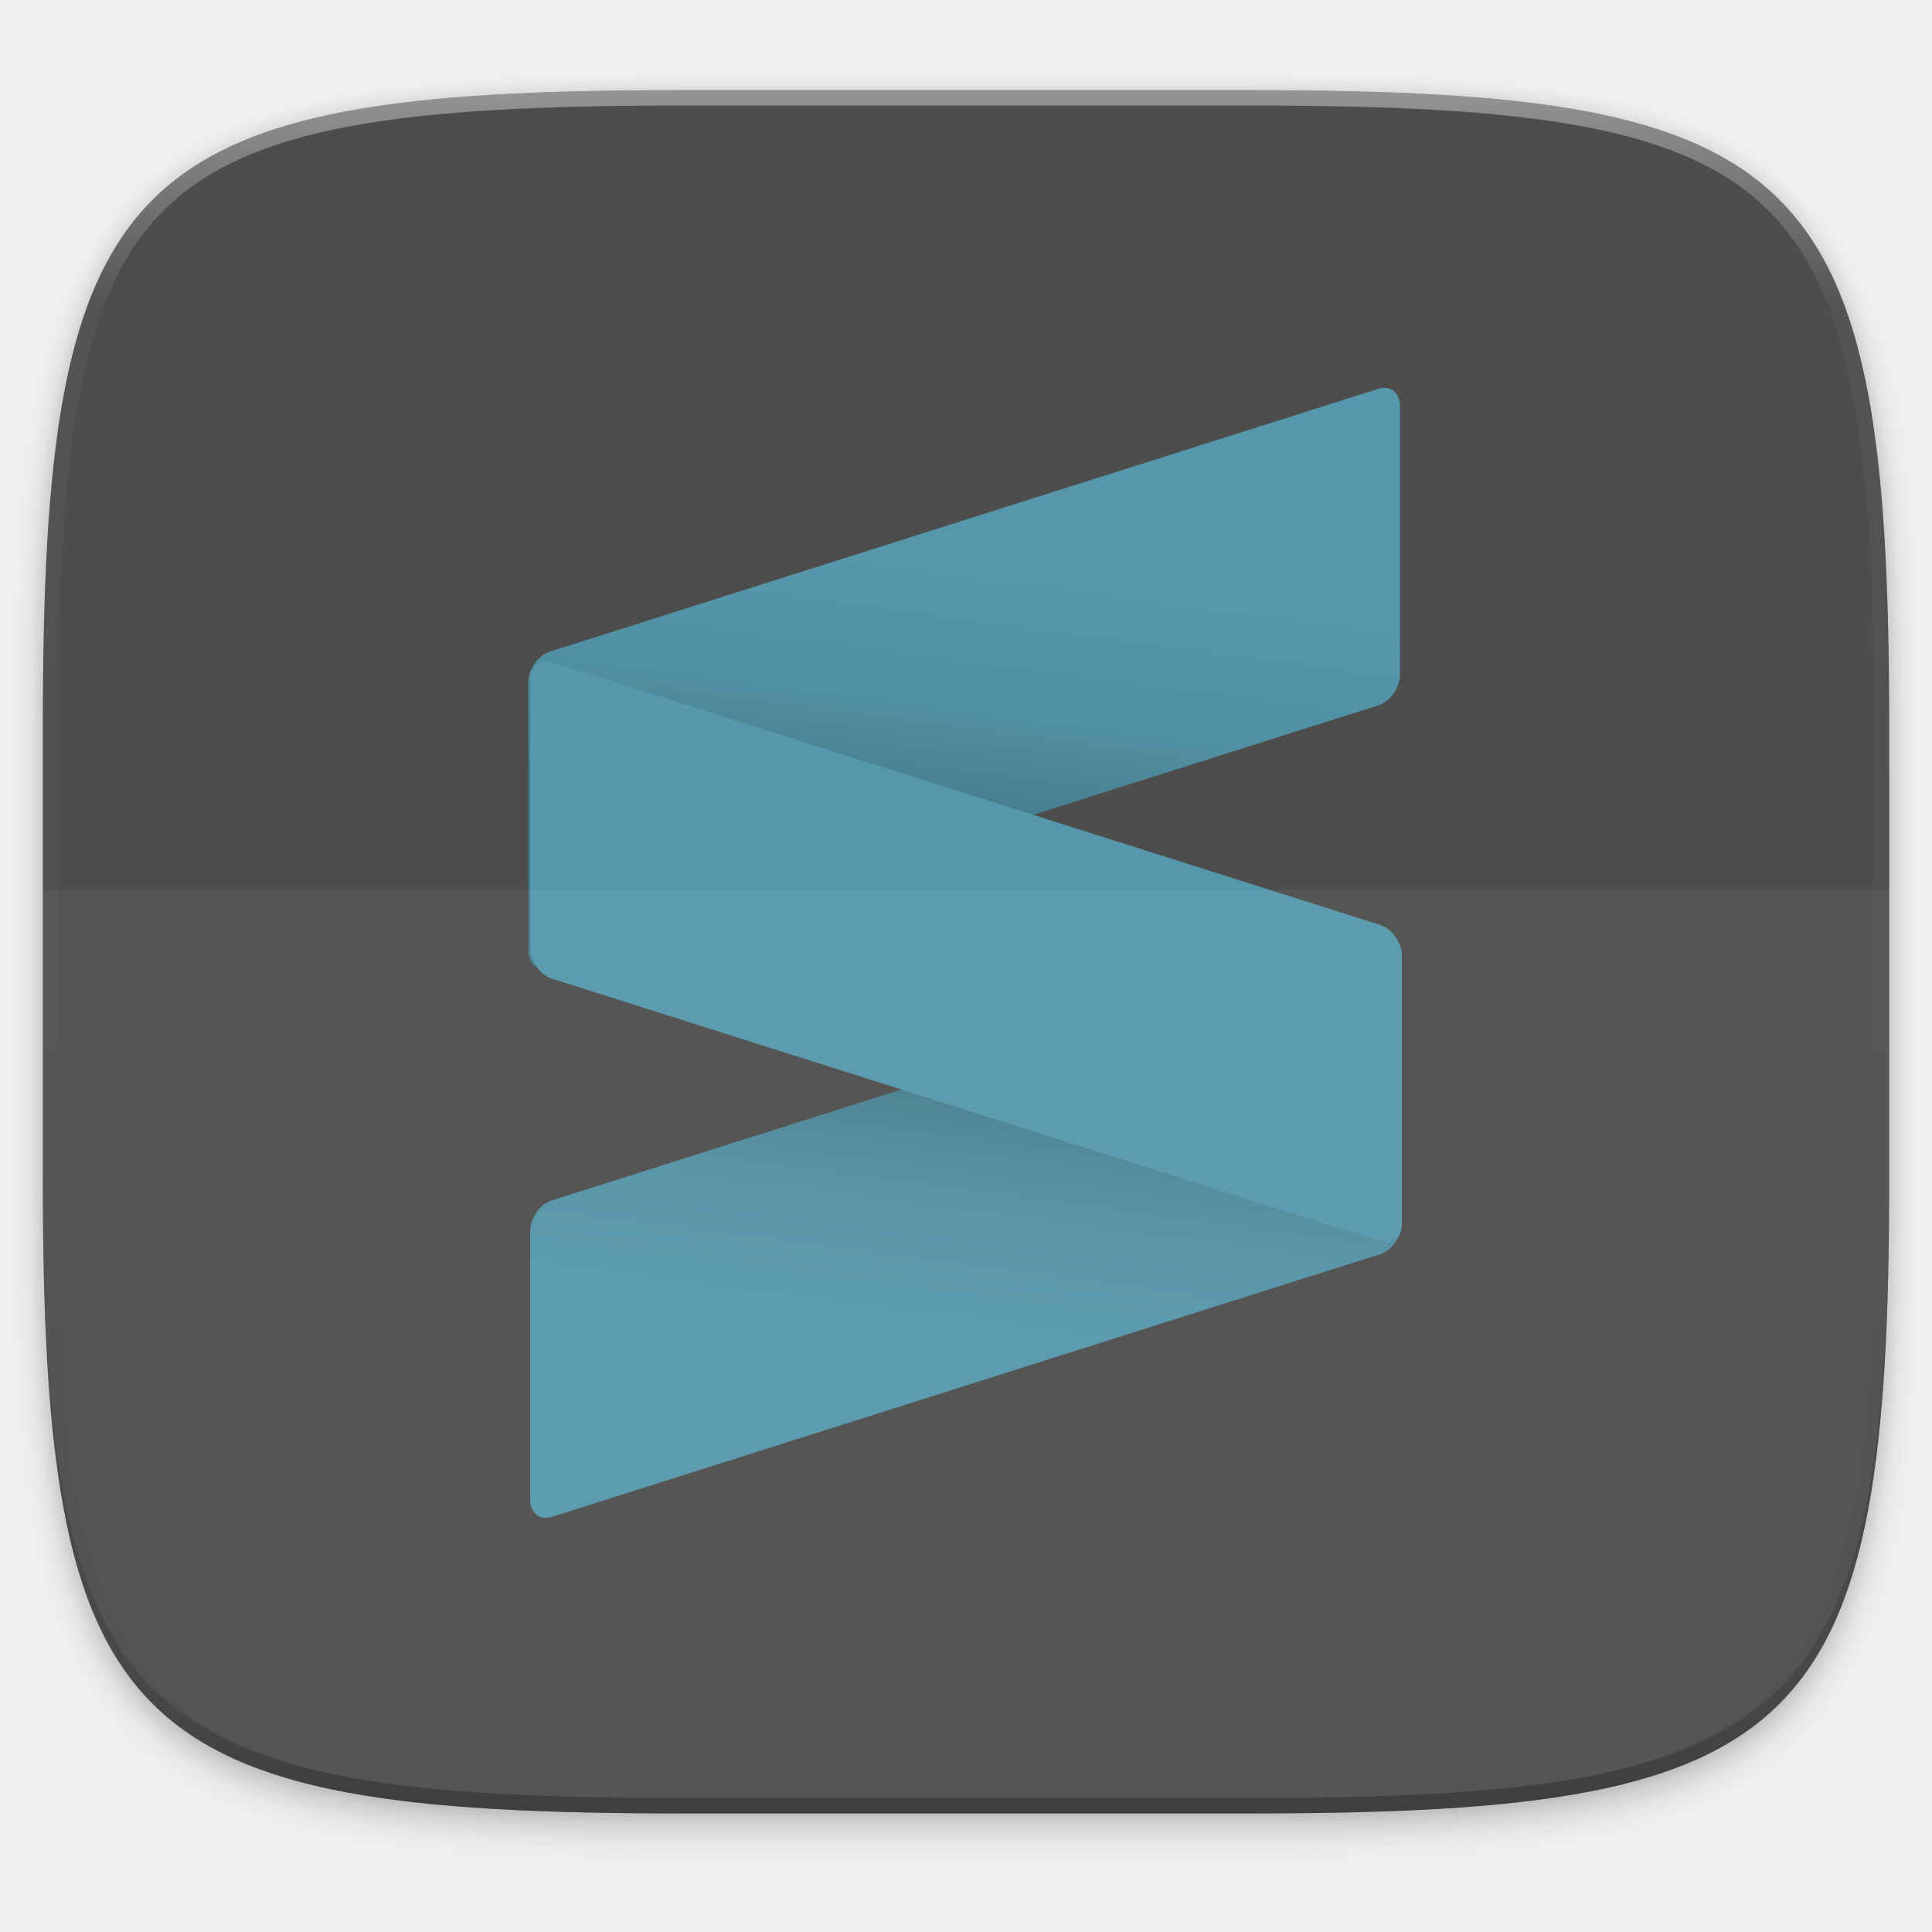
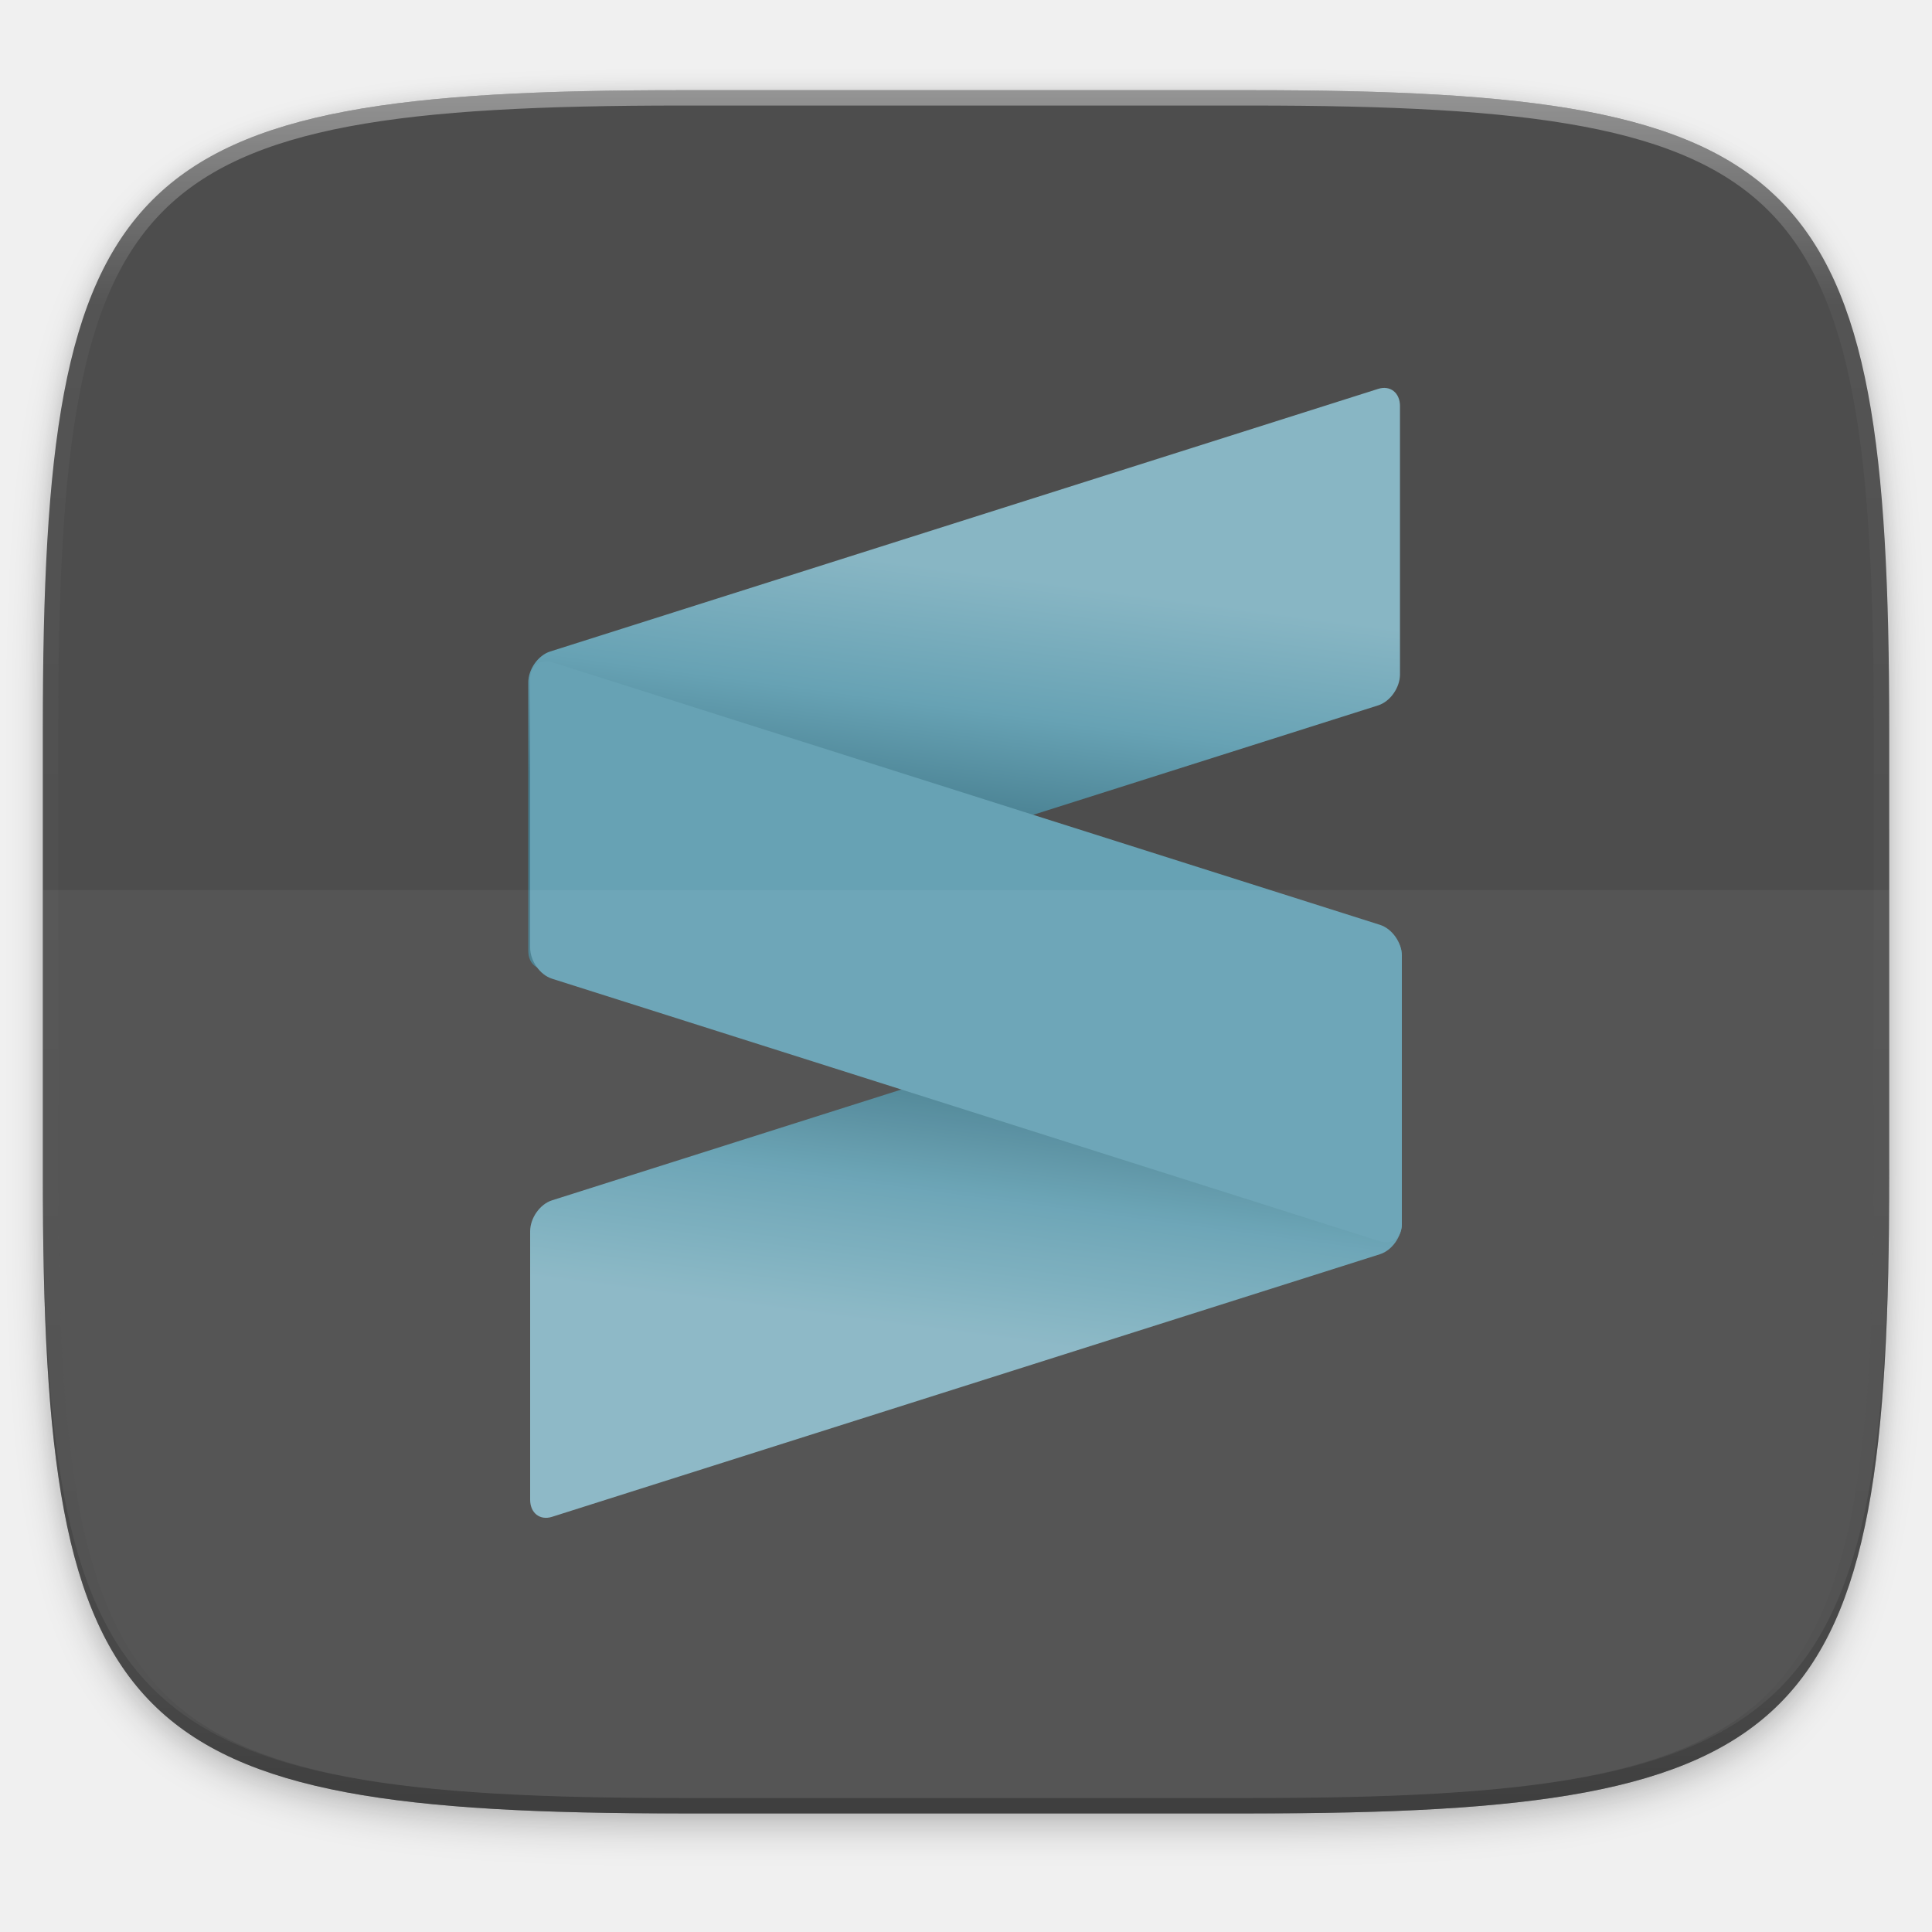
<svg xmlns="http://www.w3.org/2000/svg" xmlns:xlink="http://www.w3.org/1999/xlink" width="256" height="256" viewBox="0 0 67.733 67.733" version="1.1" id="svg1488">
  <defs id="defs1482">
    <clipPath clipPathUnits="userSpaceOnUse" id="clipPath1025">
      <path id="path1027" d="M 111.941,84 C 99.36,84.145 90.153,83.714 82.625,87.867 c -3.764,2.077 -6.752,5.575 -8.398,9.961 C 72.58,102.214 72,107.424 72,114 v 42 h 160 v -26 c 0,-6.576 -0.58,-11.786 -2.227,-16.172 -0.205,-0.545 -0.479,-1.04 -0.742,-1.543 -0.1,-0.185 -0.178,-0.381 -0.273,-0.566 -1.727,-3.388 -4.255,-6.145 -7.383,-7.871 C 213.846,99.694 204.64,100.145 192.059,100 H 192 151.668 L 135.453,84 h -23.492 z" style="color:#000000;font-style:normal;font-variant:normal;font-weight:normal;font-stretch:normal;font-size:medium;line-height:normal;font-family:sans-serif;font-variant-ligatures:none;font-variant-position:normal;font-variant-caps:normal;font-variant-numeric:normal;font-variant-alternates:normal;font-feature-settings:normal;text-indent:0;text-align:start;text-decoration:none;text-decoration-line:none;text-decoration-style:solid;text-decoration-color:#000000;letter-spacing:normal;word-spacing:normal;text-transform:none;writing-mode:lr-tb;direction:ltr;baseline-shift:baseline;text-anchor:start;white-space:normal;shape-padding:0;clip-rule:nonzero;display:inline;overflow:visible;visibility:visible;opacity:1;isolation:auto;mix-blend-mode:normal;color-interpolation:sRGB;color-interpolation-filters:linearRGB;solid-color:#000000;solid-opacity:1;fill:#e3dfd5;fill-opacity:1;fill-rule:nonzero;stroke:none;stroke-width:4;stroke-linecap:butt;stroke-linejoin:miter;stroke-miterlimit:4;stroke-dasharray:none;stroke-dashoffset:0;stroke-opacity:1;marker:none;color-rendering:auto;image-rendering:auto;shape-rendering:auto;text-rendering:auto;enable-background:accumulate" />
    </clipPath>
    <linearGradient id="linearGradient1013">
      <stop id="stop1005" offset="0" style="stop-color:#ffffff;stop-opacity:1;" />
      <stop style="stop-color:#ffffff;stop-opacity:0.098" offset="0.125" id="stop1007" />
      <stop style="stop-color:#000000;stop-opacity:0.098" offset="0.925" id="stop1009" />
      <stop id="stop1011" offset="1" style="stop-color:#000000;stop-opacity:0.498" />
    </linearGradient>
    <clipPath clipPathUnits="userSpaceOnUse" id="clipPath1082-3">
      <path id="path1084-6" d="M 361.938,-212 C 507.235,-212 528,-191.287 528,-46.125 V 70.125 C 528,215.286 507.235,236 361.938,236 H 214.062 C 68.765,236 48,215.286 48,70.125 V -46.125 C 48,-191.287 68.765,-212 214.062,-212 Z" style="display:inline;opacity:1;fill:#8c59d9;fill-opacity:1;stroke:none;stroke-width:2;stroke-linecap:round;stroke-linejoin:round;stroke-miterlimit:4;stroke-dasharray:none;stroke-dashoffset:0;stroke-opacity:1;enable-background:new" />
    </clipPath>
    <clipPath clipPathUnits="userSpaceOnUse" id="clipPath1082-3-5">
      <path id="path1084-6-6" d="M 361.938,-212 C 507.235,-212 528,-191.287 528,-46.125 V 70.125 C 528,215.286 507.235,236 361.938,236 H 214.062 C 68.765,236 48,215.286 48,70.125 V -46.125 C 48,-191.287 68.765,-212 214.062,-212 Z" style="display:inline;opacity:1;fill:#8c59d9;fill-opacity:1;stroke:none;stroke-width:2;stroke-linecap:round;stroke-linejoin:round;stroke-miterlimit:4;stroke-dasharray:none;stroke-dashoffset:0;stroke-opacity:1;enable-background:new" />
    </clipPath>
    <filter style="color-interpolation-filters:sRGB" id="filter4569-2" x="-0.012" width="1.023" y="-0.012" height="1.025">
      <feGaussianBlur stdDeviation="1.16" id="feGaussianBlur4571-9" />
    </filter>
    <filter style="color-interpolation-filters:sRGB" id="filter913" x="-0.023" width="1.046" y="-0.025" height="1.05">
      <feGaussianBlur stdDeviation="2.32" id="feGaussianBlur915" />
    </filter>
    <linearGradient xlink:href="#linearGradient1013" id="linearGradient906" gradientUnits="userSpaceOnUse" x1="296" y1="-212" x2="296" y2="236" />
    <linearGradient gradientUnits="userSpaceOnUse" gradientTransform="matrix(0.1462009,0,0,0.09746729,8.383983,234.4579)" id="sublime-icon-b" x1="193.591" x2="211.49" y1="414.559" y2="324.754">
-       <stop offset="0%" stop-color="#FF9700" id="stop7" style="stop-color:#5597ab;stop-opacity:1" />
-       <stop offset="53%" stop-color="#F48E00" id="stop9" style="stop-color:#5190a3;stop-opacity:1" />
-       <stop offset="100%" stop-color="#CE6E00" id="stop11" style="stop-color:#447a8a;stop-opacity:1" />
+       <stop offset="0%" stop-color="#88b6c4" id="stop7" />
+       <stop offset="53%" stop-color="#67a2b4" id="stop9" />
+       <stop offset="100%" stop-color="#467d8e" id="stop11" />
    </linearGradient>
    <linearGradient gradientUnits="userSpaceOnUse" gradientTransform="matrix(-0.1462009,0,0,-0.09746729,61.79675,288.0673)" id="sublime-icon-b-3" x1="193.591" x2="211.49" y1="414.559" y2="324.754">
-       <stop offset="0%" stop-color="#FF9700" id="stop7-6" style="stop-color:#5597ab;stop-opacity:1" />
-       <stop offset="53%" stop-color="#F48E00" id="stop9-7" style="stop-color:#5190a3;stop-opacity:1" />
-       <stop offset="100%" stop-color="#CE6E00" id="stop11-5" style="stop-color:#447a8a;stop-opacity:1" />
+       <stop offset="0%" stop-color="#88b6c4" id="stop7-6" />
+       <stop offset="53%" stop-color="#67a2b4" id="stop9-7" />
+       <stop offset="100%" stop-color="#467d8e" id="stop11-5" />
    </linearGradient>
  </defs>
  <g id="layer1" transform="translate(0,-229.2667)">
    <path style="display:inline;opacity:0.2;fill:#000000;fill-opacity:1;stroke:none;stroke-width:2;stroke-linecap:round;stroke-linejoin:round;stroke-miterlimit:4;stroke-dasharray:none;stroke-dashoffset:0;stroke-opacity:1;filter:url(#filter913);enable-background:new" d="m 188.969,46 c 72.649,0 83.031,10.357 83.031,82.938 v 58.125 c 0,72.581 -10.383,82.938 -83.031,82.938 h -73.938 C 42.383,270 32,259.643 32,187.062 v -58.125 c 0,-72.581 10.383,-82.938 83.031,-82.938 z" id="path899" transform="matrix(0.2697078,0,0,0.2697078,-7.128918,220.5605)" />
    <path id="path4567-1" d="m 188.969,44 c 72.649,0 83.031,10.357 83.031,82.938 v 58.125 c 0,72.581 -10.383,82.938 -83.031,82.938 h -73.938 C 42.383,268 32,257.643 32,185.062 v -58.125 c 0,-72.581 10.383,-82.938 83.031,-82.938 z" style="display:inline;opacity:0.1;fill:#000000;fill-opacity:1;stroke:none;stroke-width:2;stroke-linecap:round;stroke-linejoin:round;stroke-miterlimit:4;stroke-dasharray:none;stroke-dashoffset:0;stroke-opacity:1;filter:url(#filter4569-2);enable-background:new" transform="matrix(0.2697078,0,0,0.2697078,-7.128918,220.5605)" />
    <path style="display:inline;opacity:1;fill:#4d4d4d;fill-opacity:1;stroke:none;stroke-width:0.539;stroke-linecap:round;stroke-linejoin:round;stroke-miterlimit:4;stroke-dasharray:none;stroke-dashoffset:0;stroke-opacity:1;enable-background:new" d="m 23.896,232.428 c -9.797,0 -15.394,0.697 -18.545,3.843 -3.15,3.146 -3.85,8.737 -3.85,18.526 v 15.677 c 0,9.788 0.699,15.379 3.85,18.526 3.15,3.146 8.747,3.843 18.545,3.843 h 19.942 c 9.797,0 15.394,-0.697 18.545,-3.843 3.15,-3.146 3.85,-8.737 3.85,-18.526 v -15.677 c 0,-9.788 -0.699,-15.379 -3.85,-18.526 -3.15,-3.146 -8.747,-3.843 -18.545,-3.843 z" id="rect877-2" />
    <path style="display:inline;opacity:0.2;fill:#131313;fill-opacity:1;stroke:none;stroke-width:0.539;stroke-linecap:round;stroke-linejoin:round;stroke-miterlimit:4;stroke-dasharray:none;stroke-dashoffset:0;stroke-opacity:1;enable-background:new" d="m 1.502,269.934 v 0.539 c 0,9.788 0.699,15.379 3.85,18.526 3.15,3.146 8.747,3.843 18.545,3.843 h 19.942 c 9.797,0 15.394,-0.697 18.545,-3.843 3.15,-3.146 3.85,-8.737 3.85,-18.526 v -0.539 c 0,9.788 -0.699,15.379 -3.85,18.526 -3.15,3.146 -8.747,3.843 -18.545,3.843 h -19.942 c -9.797,0 -15.394,-0.697 -18.545,-3.843 -3.15,-3.146 -3.85,-8.737 -3.85,-18.526 z" id="path917" />
    <path id="path1068-7" d="M 361.938,-212 C 507.235,-212 528,-191.287 528,-46.125 V 70.125 C 528,215.286 507.235,236 361.938,236 H 214.062 C 68.765,236 48,215.286 48,70.125 V -46.125 C 48,-191.287 68.765,-212 214.062,-212 Z" style="display:inline;opacity:0.4;fill:none;fill-opacity:1;stroke:url(#linearGradient906);stroke-width:8;stroke-linecap:round;stroke-linejoin:round;stroke-miterlimit:4;stroke-dasharray:none;stroke-dashoffset:0;stroke-opacity:1;enable-background:new" clip-path="url(#clipPath1082-3-5)" transform="matrix(0.1348539,0,0,0.1348539,-4.971256,261.0167)" />
    <g id="g898">
      <g transform="translate(-1.256774,1.409614)" id="g865">
        <path style="fill:url(#sublime-icon-b);stroke-width:0.119" d="m 50.403,261.331 c 0,-0.465 -0.344,-0.734 -0.766,-0.6 l -29.028,9.208 c -0.423,0.134 -0.766,0.621 -0.766,1.085 v 9.411 c 0,0.465 0.343,0.735 0.766,0.6 l 29.028,-9.207 c 0.422,-0.134 0.766,-0.621 0.766,-1.086 z" id="path18" />
        <path style="fill:url(#sublime-icon-b-3);stroke-width:0.119" d="m 19.778,261.195 c 0,0.465 0.344,0.734 0.766,0.6 l 29.028,-9.208 c 0.423,-0.134 0.766,-0.621 0.766,-1.085 v -9.411 c 0,-0.465 -0.343,-0.735 -0.766,-0.6 l -29.028,9.207 c -0.422,0.134 -0.766,0.621 -0.766,1.086 z" id="path18-3" />
-         <path style="fill:#5597ab;fill-opacity:1;stroke-width:0.119" d="m 19.844,261.083 c 0,0.465 0.343,0.952 0.766,1.086 l 29.028,9.208 c 0.423,0.134 0.766,-0.135 0.766,-0.6 v -9.411 c 0,-0.465 -0.343,-0.951 -0.766,-1.085 l -29.028,-9.208 c -0.423,-0.134 -0.766,0.134 -0.766,0.6 z" id="path20" />
+         <path style="fill:#67a2b4;stroke-width:0.119" d="m 19.844,261.083 c 0,0.465 0.343,0.952 0.766,1.086 l 29.028,9.208 c 0.423,0.134 0.766,-0.135 0.766,-0.6 v -9.411 c 0,-0.465 -0.343,-0.951 -0.766,-1.085 l -29.028,-9.208 c -0.423,-0.134 -0.766,0.134 -0.766,0.6 z" id="path20" />
      </g>
    </g>
    <path style="display:inline;opacity:0.05;fill:#ffffff;fill-opacity:1;stroke:none;stroke-width:0.539;stroke-linecap:round;stroke-linejoin:round;stroke-miterlimit:4;stroke-dasharray:none;stroke-dashoffset:0;stroke-opacity:1;enable-background:new" d="m 1.502,260.477 v 9.996 c 0,9.788 0.699,15.379 3.85,18.526 3.15,3.146 8.747,3.843 18.545,3.843 h 19.942 c 9.797,0 15.394,-0.697 18.545,-3.843 3.15,-3.146 3.85,-8.737 3.85,-18.526 v -9.996 z" id="path897" />
  </g>
</svg>
